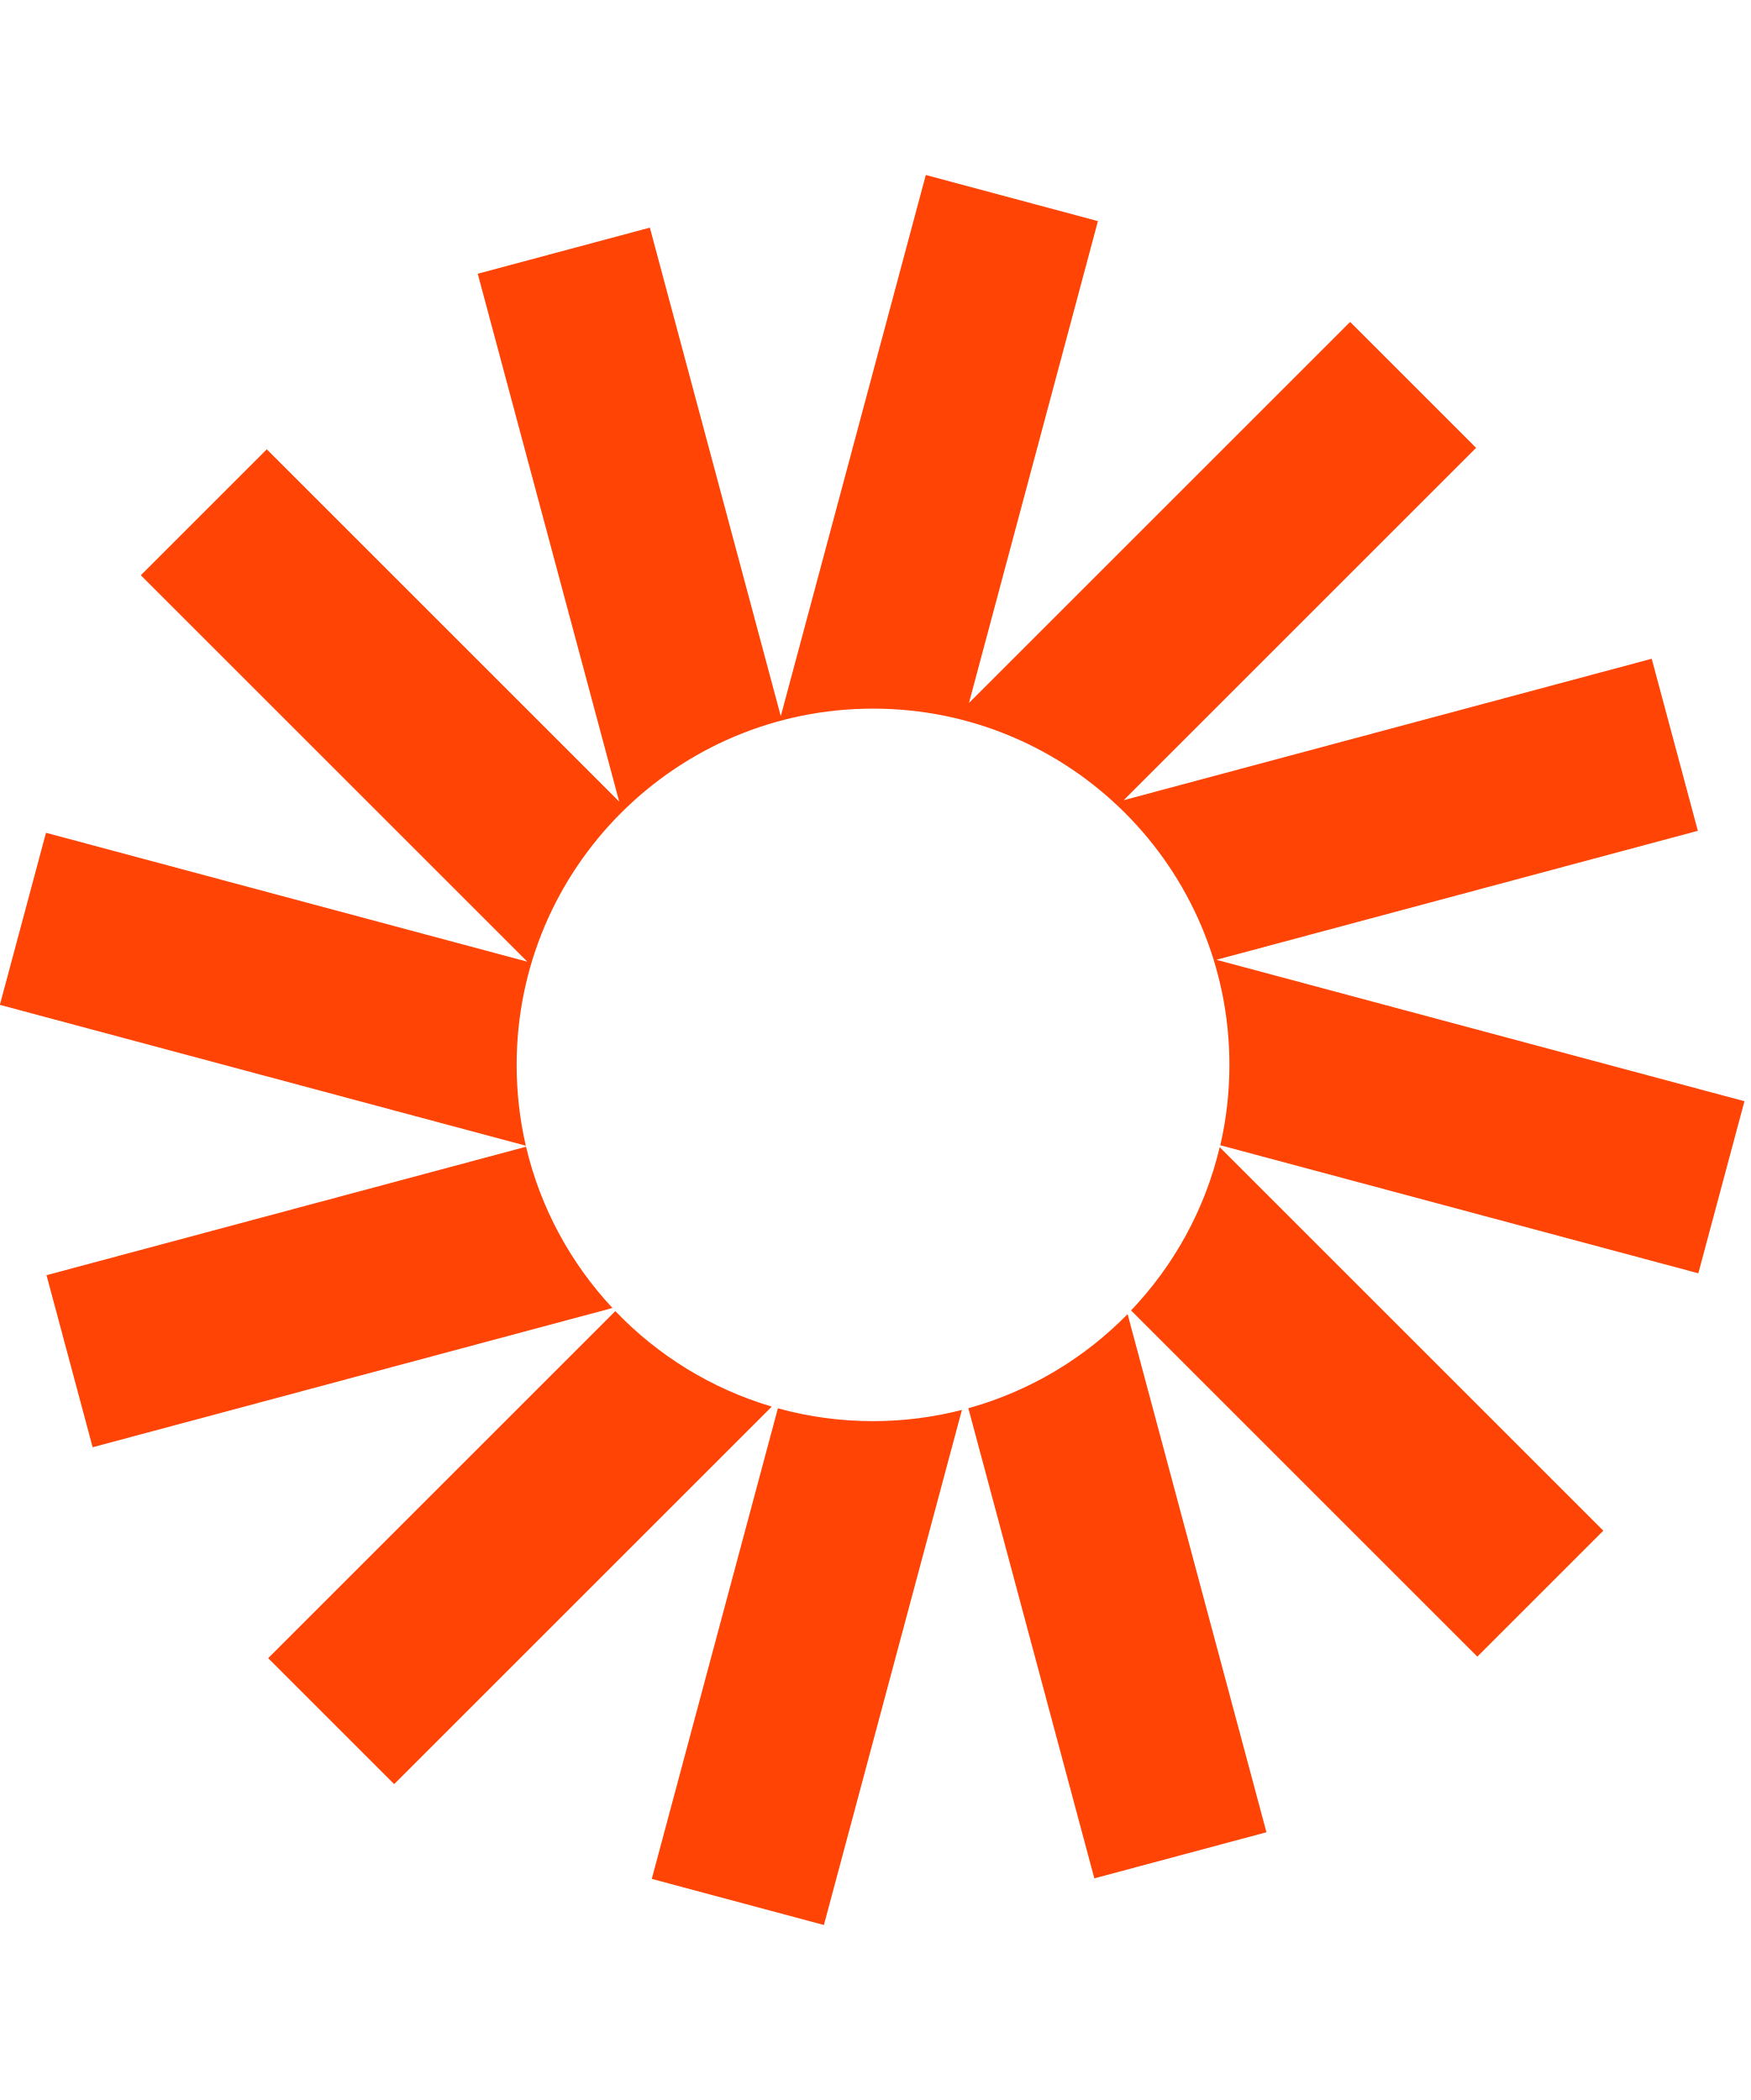
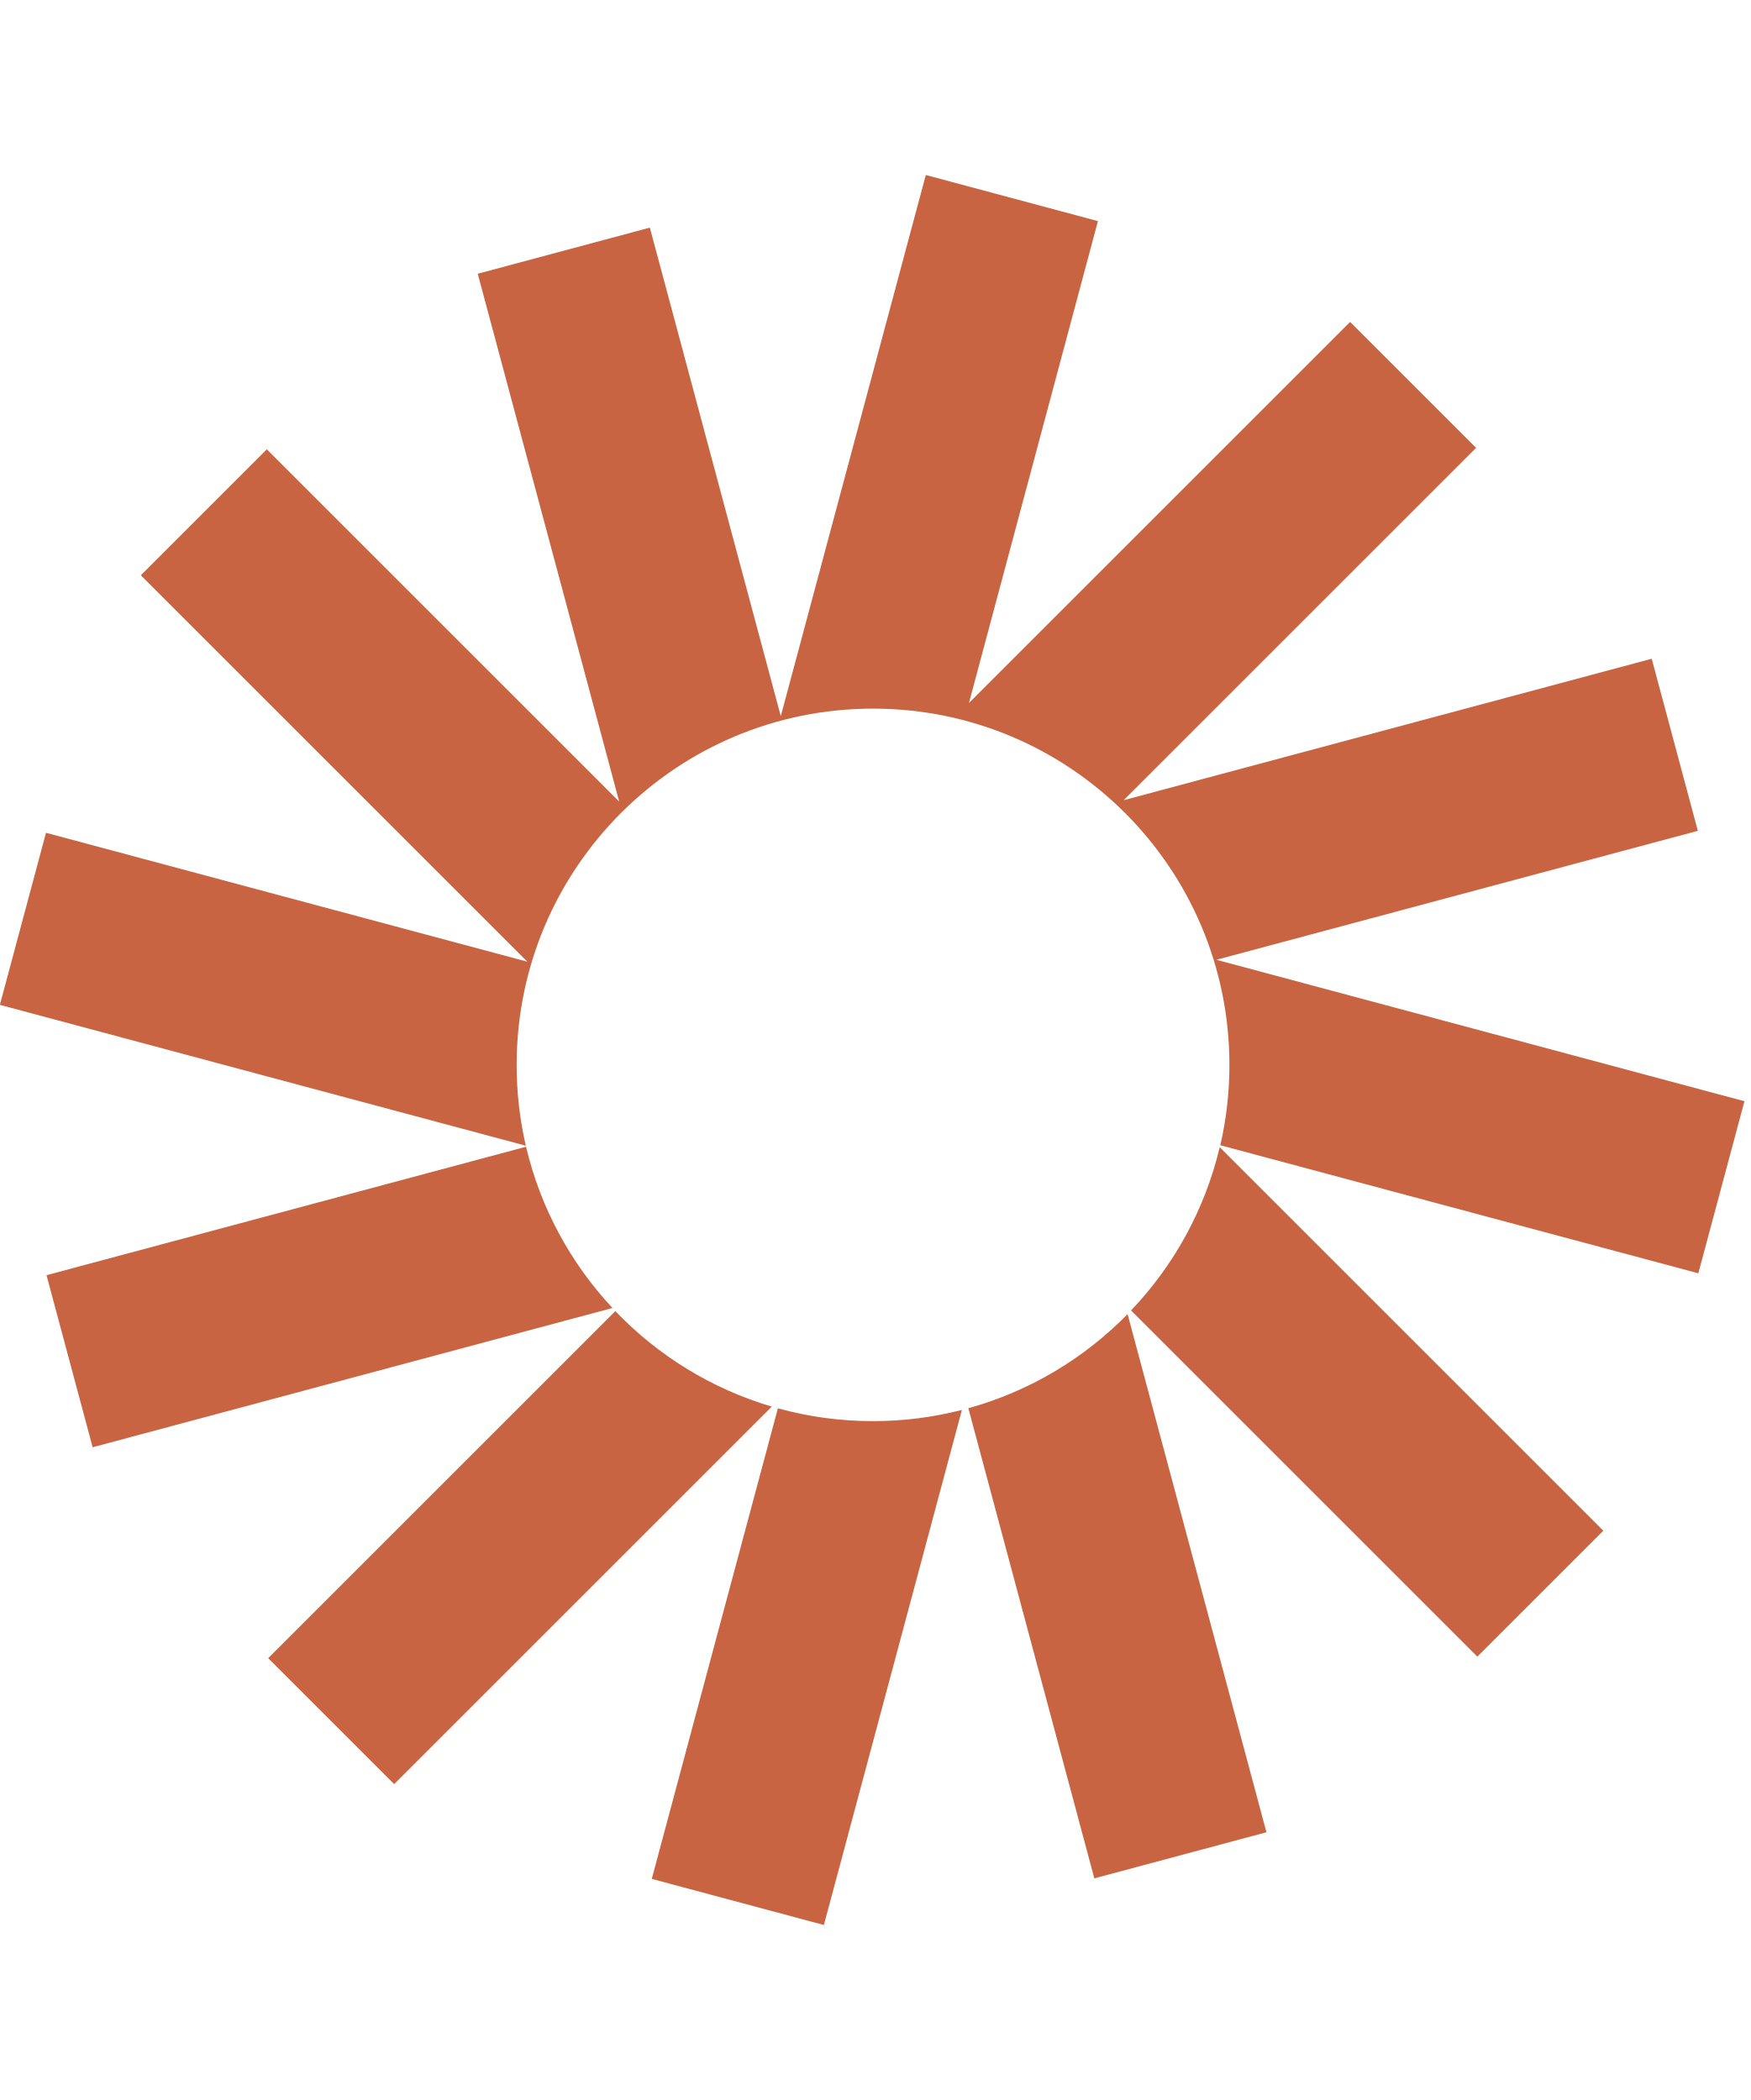
<svg xmlns="http://www.w3.org/2000/svg" fill="none" height="48" viewBox="0 0 40 48" width="40">
-   <clipPath id="a">
-     <path d="m0 0h40v48h-40z" />
+   <clipPath id="a" fill="#c96442">
+     <path d="m0 0h40v48h-40z" fill="#c96442" />
  </clipPath>
-   <g clip-path="url(#a)" fill="#ff4405">
-     <path d="m25.089 5.054-3.933-1.054-3.314 12.37-2.992-11.167-3.933 1.054 3.233 12.066-8.053-8.053-2.879 2.879 8.833 8.833-11-2.947-1.054 3.933 12.019 3.22c-.138-.594-.21-1.212-.21-1.847 0-4.498 3.646-8.144 8.144-8.144 4.498 0 8.144 3.646 8.144 8.144 0 .631-.072 1.246-.208 1.836l10.923 2.927 1.054-3.933-12.066-3.233 11.001-2.948-1.054-3.933-12.066 3.233 8.053-8.053-2.879-2.879-8.71 8.71z" />
-     <path d="m27.872 26.221c-.337 1.426-1.049 2.706-2.026 3.732l7.913 7.913 2.879-2.879z" />
-     <path d="m25.767 30.037c-.989 1.01-2.238 1.763-3.639 2.151l2.879 10.746 3.933-1.054z" />
-     <path d="m21.981 32.227c-.65.167-1.331.256-2.033.256-.752 0-1.481-.102-2.172-.293l-2.882 10.756 3.933 1.054z" />
-     <path d="m17.636 32.151c-1.38-.408-2.607-1.171-3.575-2.183l-7.933 7.933 2.879 2.879z" />
-     <path d="m13.996 29.897c-.952-1.019-1.645-2.283-1.975-3.686l-10.958 2.936 1.054 3.933z" />
+   <g clip-path="url(#a)" fill="#c96442">
+     <path d="m25.089 5.054-3.933-1.054-3.314 12.37-2.992-11.167-3.933 1.054 3.233 12.066-8.053-8.053-2.879 2.879 8.833 8.833-11-2.947-1.054 3.933 12.019 3.22c-.138-.594-.21-1.212-.21-1.847 0-4.498 3.646-8.144 8.144-8.144 4.498 0 8.144 3.646 8.144 8.144 0 .631-.072 1.246-.208 1.836l10.923 2.927 1.054-3.933-12.066-3.233 11.001-2.948-1.054-3.933-12.066 3.233 8.053-8.053-2.879-2.879-8.71 8.71z" fill="#c96442" />
+     <path d="m27.872 26.221c-.337 1.426-1.049 2.706-2.026 3.732l7.913 7.913 2.879-2.879z" fill="#c96442" />
+     <path d="m25.767 30.037c-.989 1.01-2.238 1.763-3.639 2.151l2.879 10.746 3.933-1.054z" fill="#c96442" />
+     <path d="m21.981 32.227c-.65.167-1.331.256-2.033.256-.752 0-1.481-.102-2.172-.293l-2.882 10.756 3.933 1.054z" fill="#c96442" />
+     <path d="m17.636 32.151c-1.38-.408-2.607-1.171-3.575-2.183l-7.933 7.933 2.879 2.879z" fill="#c96442" />
+     <path d="m13.996 29.897c-.952-1.019-1.645-2.283-1.975-3.686l-10.958 2.936 1.054 3.933z" fill="#c96442" />
  </g>
</svg>
